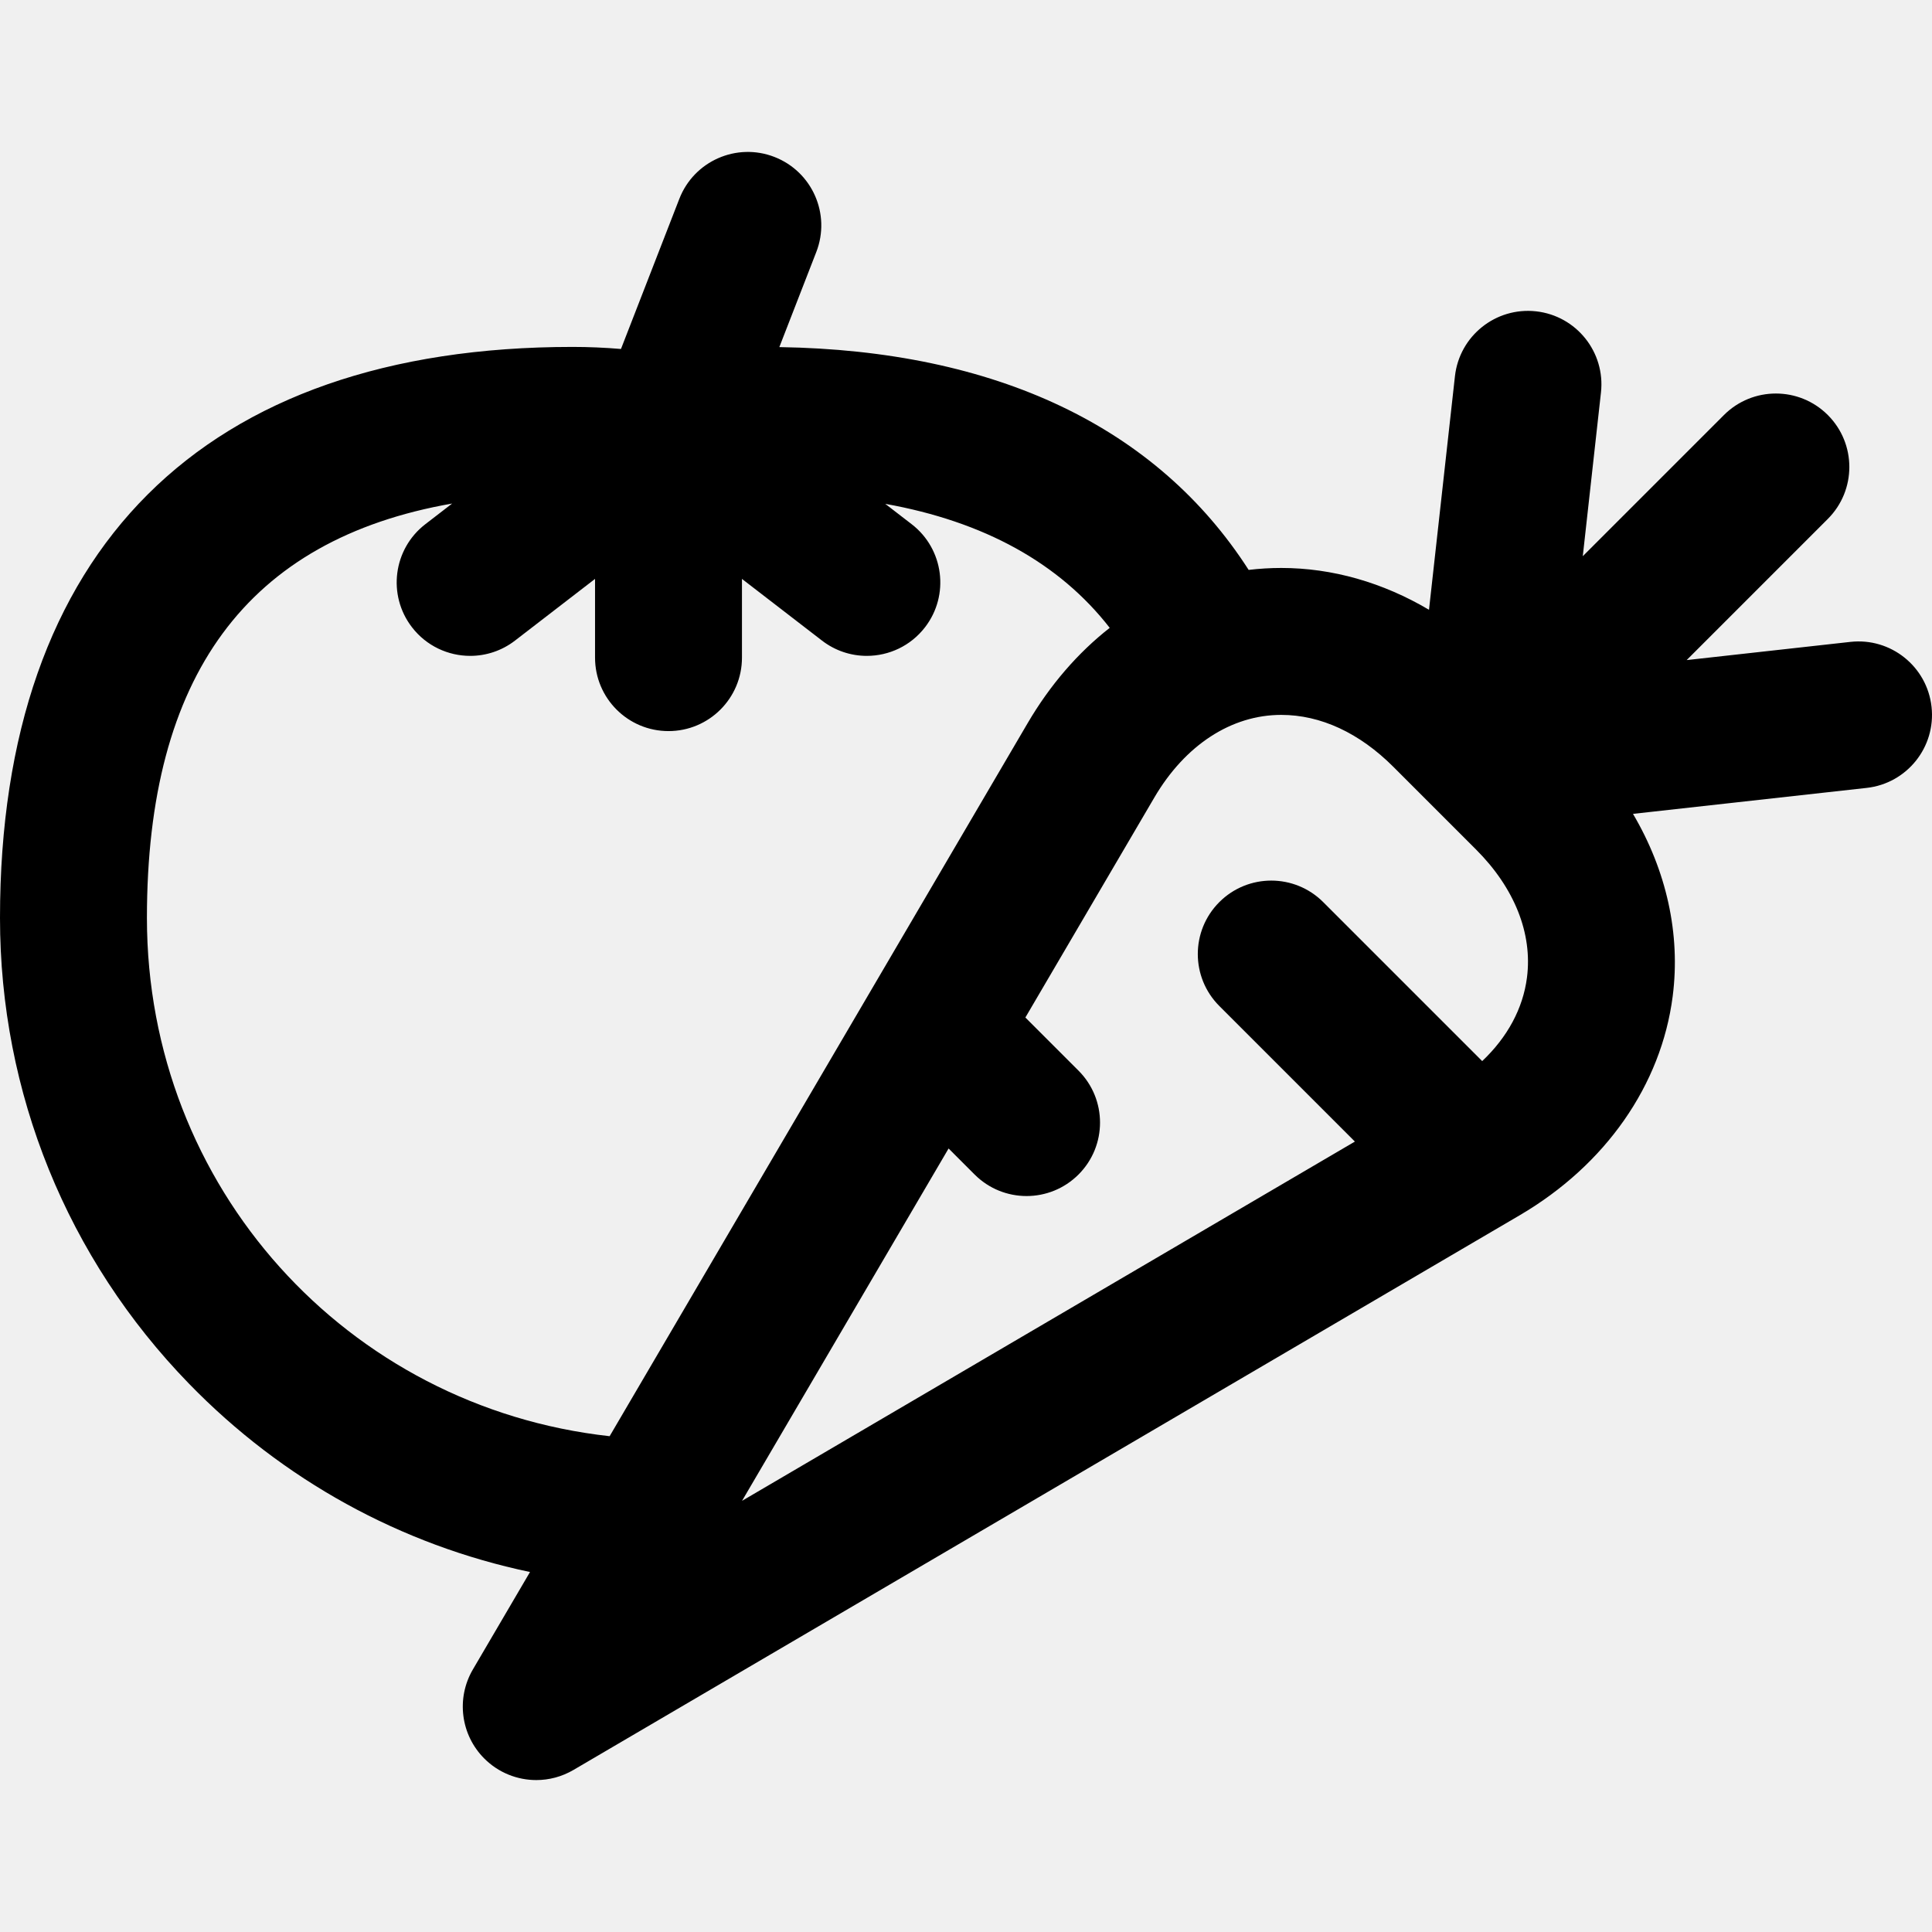
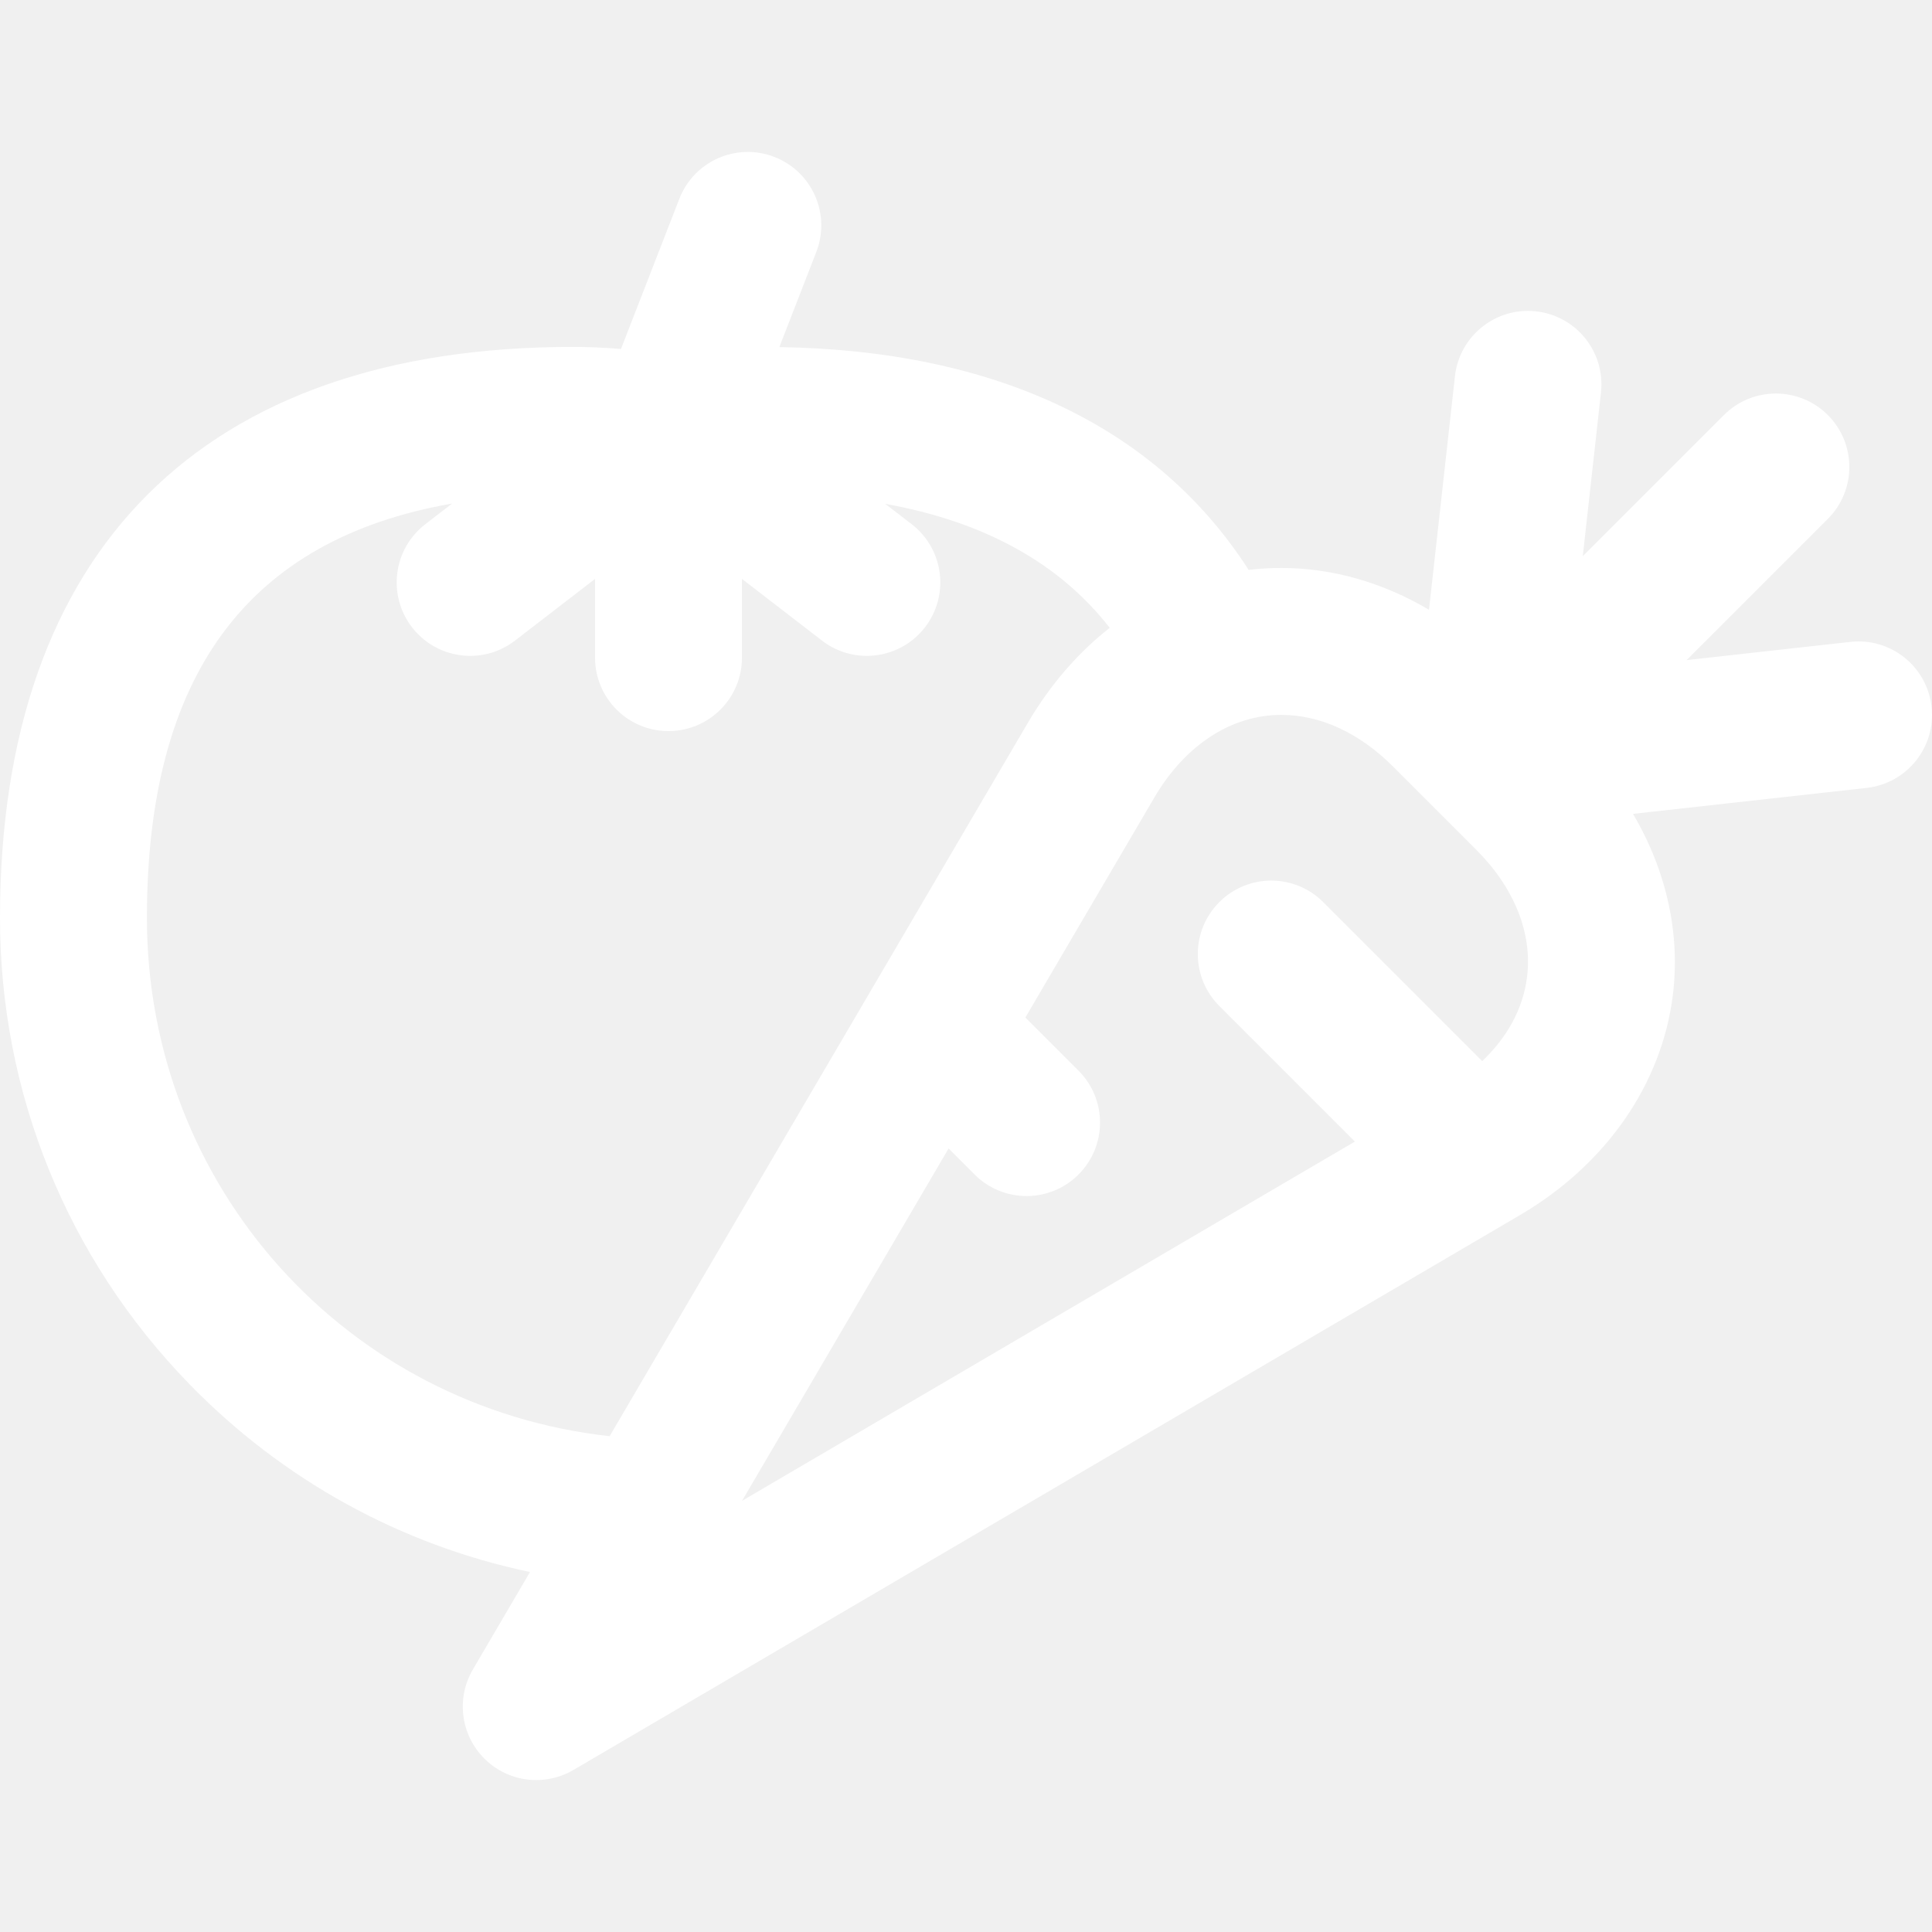
- <svg xmlns="http://www.w3.org/2000/svg" fill="#000000" height="800px" width="800px" version="1.1" id="Layer_1" viewBox="0 0 512 512" xml:space="preserve">
+ <svg xmlns="http://www.w3.org/2000/svg" fill="#fff" height="800px" width="800px" version="1.1" id="Layer_1" viewBox="0 0 512 512" xml:space="preserve">
  <g>
    <g>
      <path d="M511.879,187.305c-1.188-10.685-10.807-18.385-21.499-17.198l-43.397,4.823l37.41-37.411    c7.601-7.603,7.601-19.928,0-27.531c-7.603-7.601-19.928-7.601-27.531,0l-37.409,37.41l4.82-43.396    c1.188-10.686-6.513-20.311-17.199-21.497c-10.685-1.181-20.311,6.514-21.499,17.199l-6.876,61.896    c-12.201-7.22-25.599-11.085-39.157-11.085c-2.915,0-5.795,0.18-8.637,0.515c-24.32-37.863-66.923-58.157-124.372-59.046    l9.792-25.196c3.895-10.022-1.072-21.303-11.094-25.197c-10.019-3.894-21.303,1.072-25.198,11.094l-15.468,39.797    c-4.287-0.361-8.575-0.545-12.838-0.545C53.886,91.938,0,145.676,0,243.255c0,46.36,17.789,90.2,50.09,123.442    c24.837,25.561,56.174,42.723,90.366,49.903l-15.137,25.823c-4.48,7.643-3.236,17.347,3.029,23.61    c3.751,3.752,8.734,5.703,13.771,5.703c3.374,0,6.772-0.876,9.839-2.674l250.766-146.998    c22.754-13.337,37.536-34.498,40.559-58.056c2.117-16.503-1.668-33.317-10.523-48.324l61.921-6.881    C505.367,207.616,513.067,197.992,511.879,187.305z M38.935,243.255c0-64.125,26.543-100.294,80.889-109.813l-7.112,5.482    c-8.516,6.563-10.098,18.787-3.535,27.304c3.835,4.976,9.601,7.585,15.434,7.585c4.148,0,8.331-1.321,11.87-4.049l21.211-16.348    v20.863c0,10.751,8.716,19.468,19.468,19.468s19.468-8.716,19.468-19.468v-20.863l21.211,16.348    c3.54,2.728,7.721,4.049,11.87,4.049c5.831,0,11.599-2.609,15.434-7.585c6.563-8.516,4.98-20.739-3.535-27.304l-7.008-5.402    c26.228,4.707,46.126,15.697,59.488,32.863c-8.4,6.577-15.782,15.073-21.761,25.274L161.558,380.608    C91.944,372.913,38.935,314.615,38.935,243.255z M404.664,259.053c-1.054,8.215-5.182,15.818-11.867,22.149l-42.133-42.134    c-7.603-7.601-19.928-7.603-27.531-0.001c-7.603,7.603-7.603,19.928-0.001,27.531l35.929,35.931l-162.412,95.207l54.737-93.374    l6.898,6.898c3.801,3.801,8.784,5.703,13.766,5.703c4.981,0,9.965-1.901,13.766-5.701c7.603-7.603,7.603-19.928,0-27.531    l-14.08-14.081l34.176-58.299c8.158-13.915,20.416-21.897,33.633-21.897c10.431,0,20.706,4.762,29.715,13.77l21.901,21.901    C401.366,235.328,406.162,247.378,404.664,259.053z" />
    </g>
  </g>
</svg>
